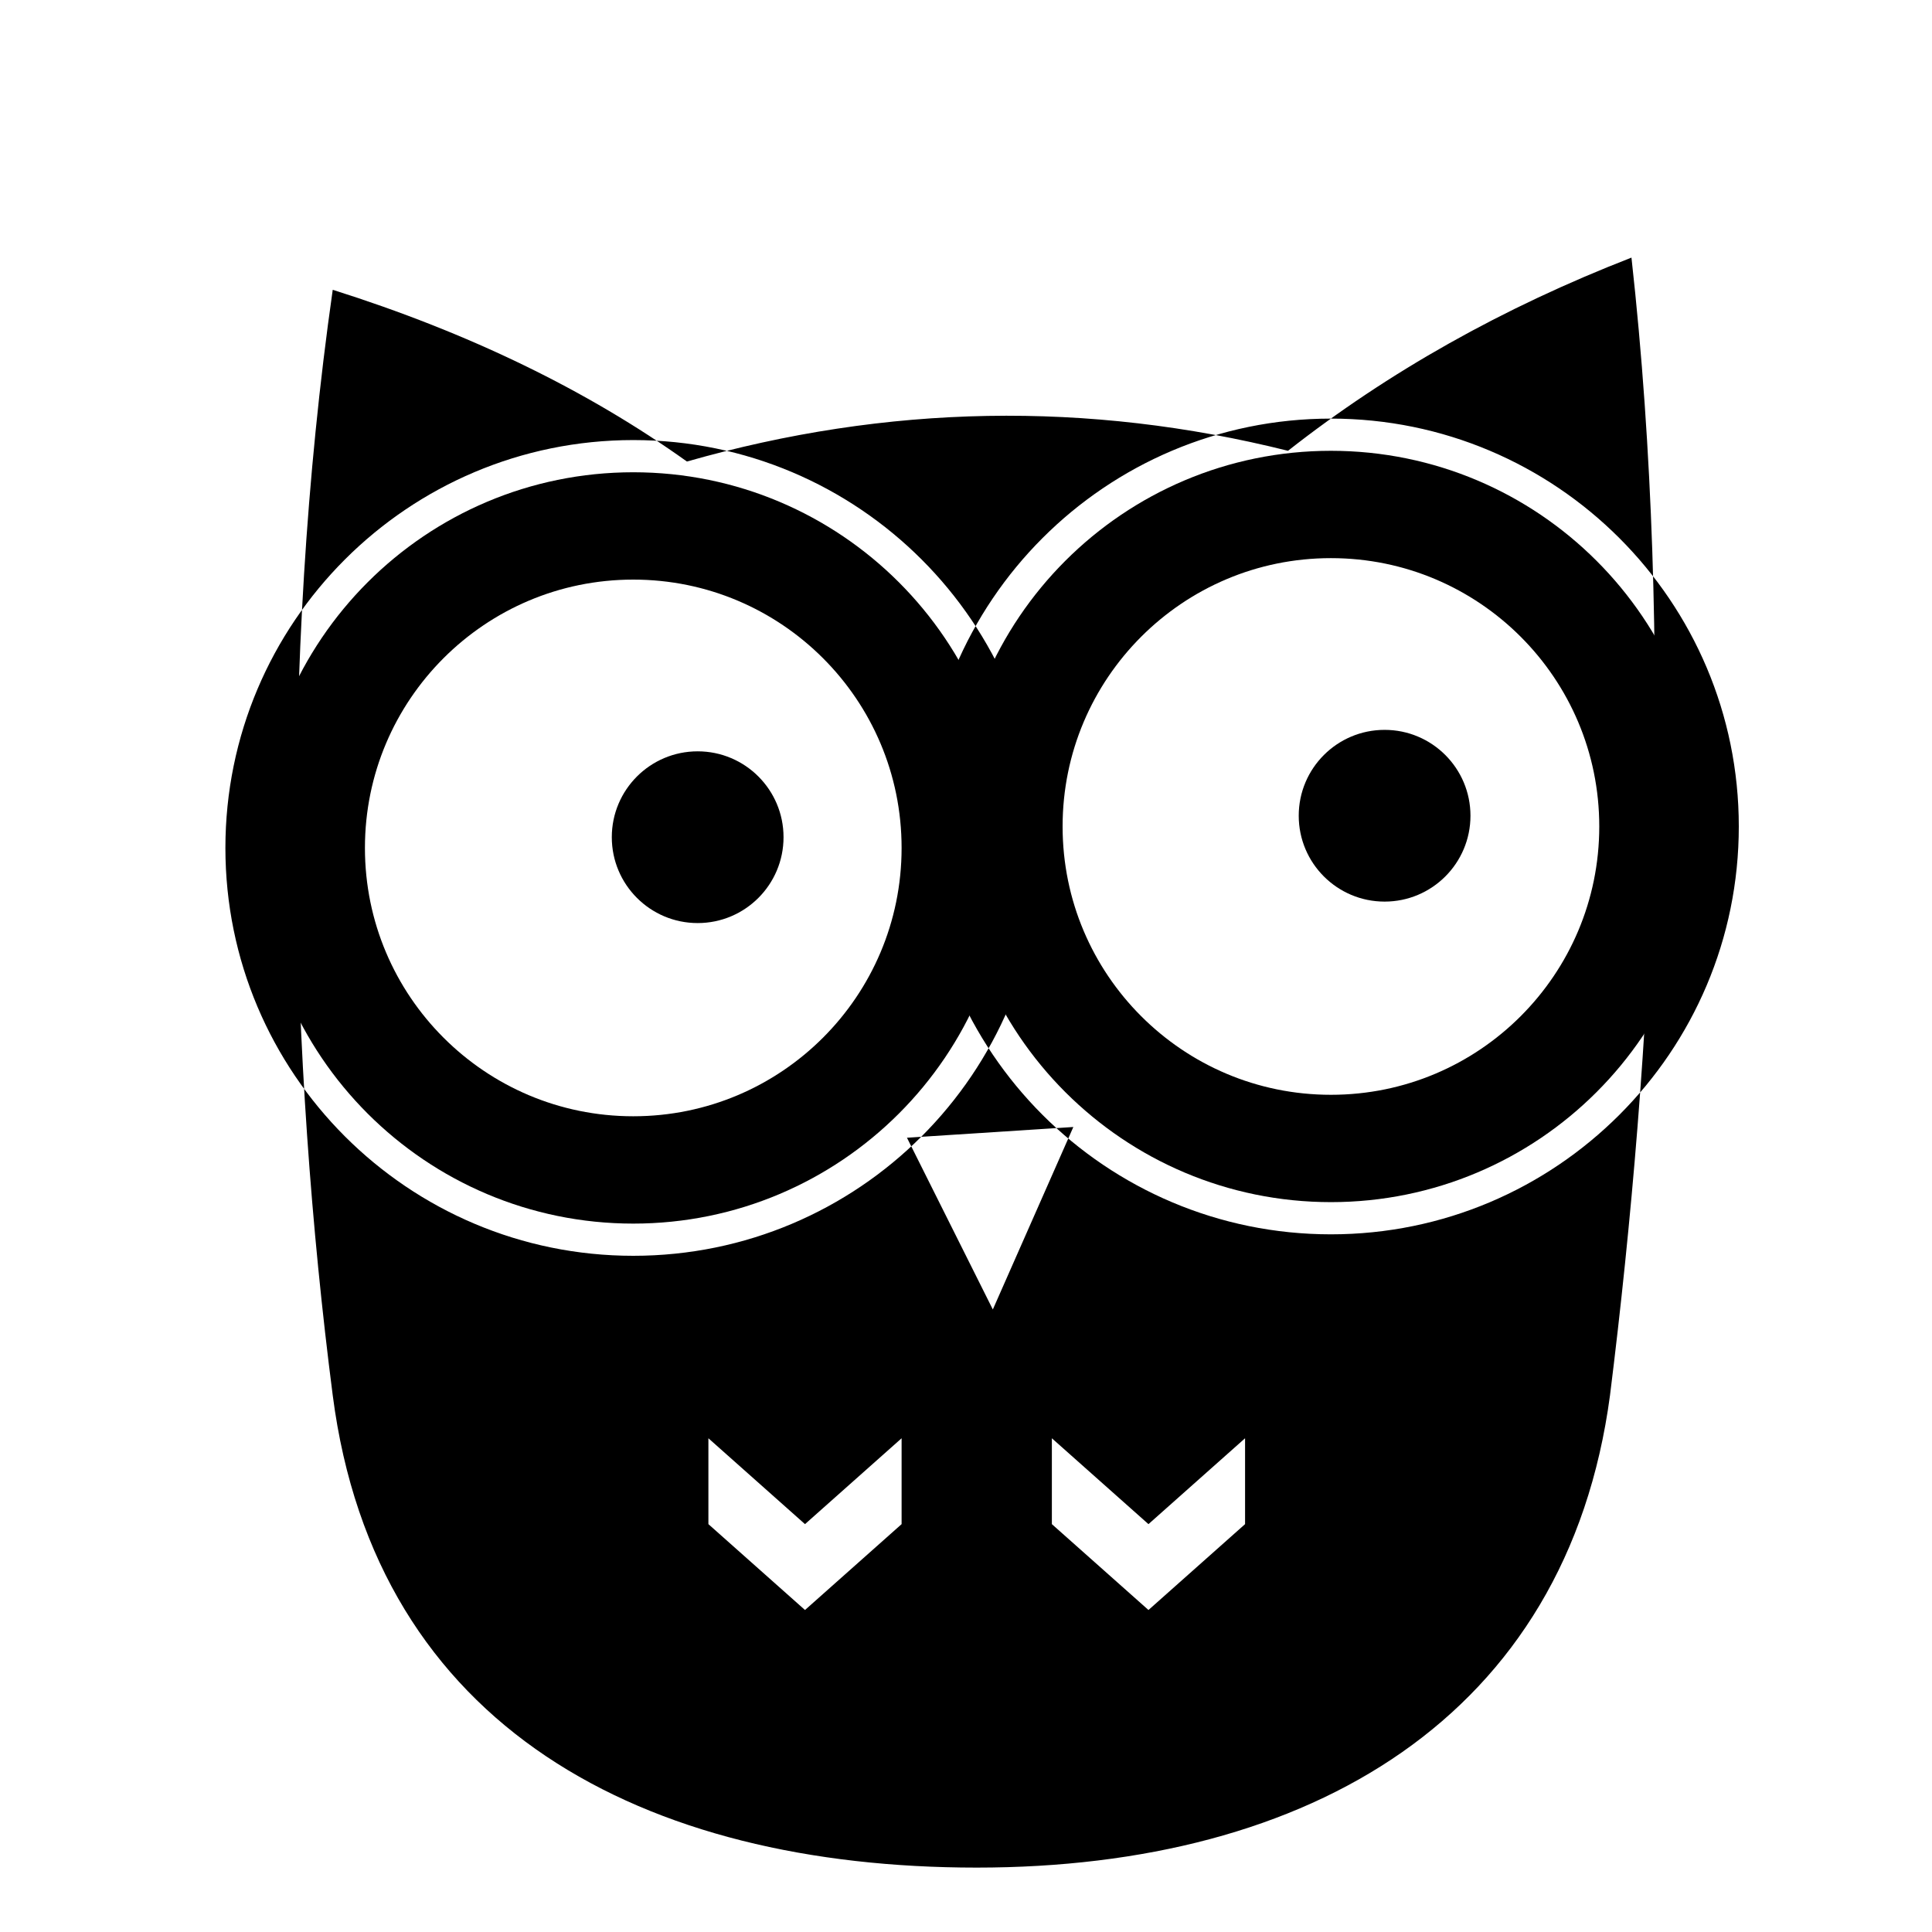
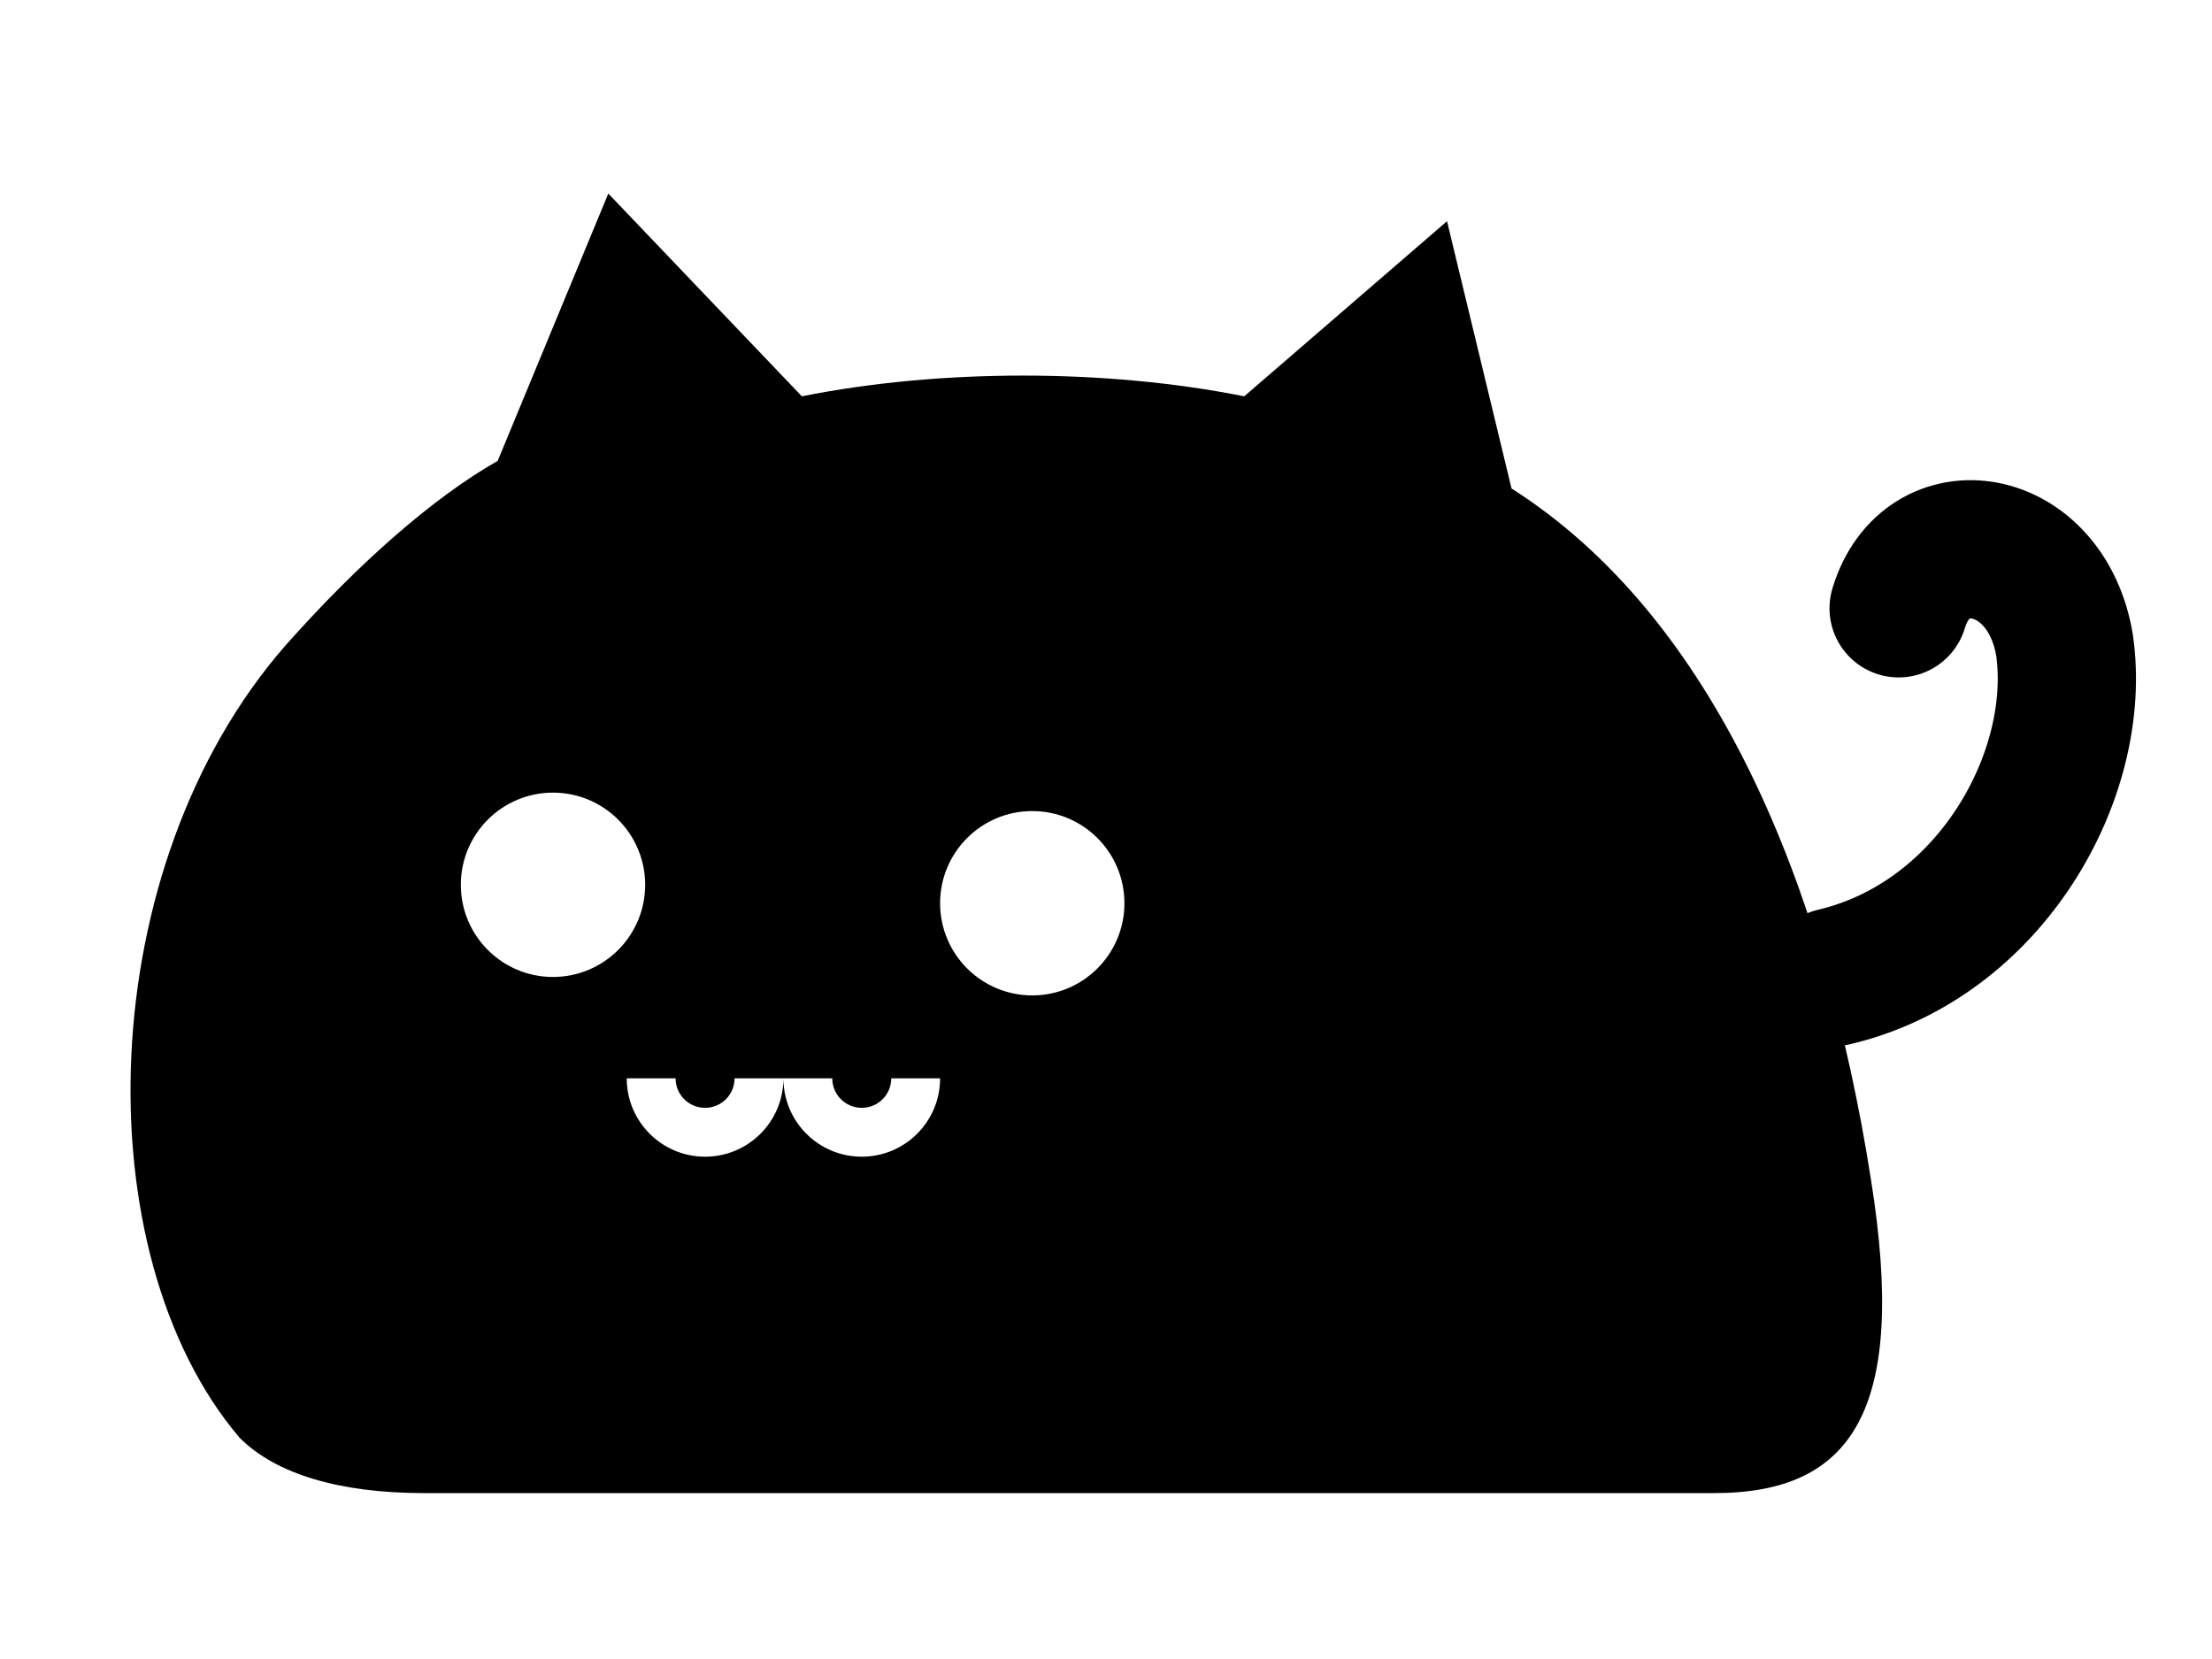
- <svg xmlns="http://www.w3.org/2000/svg" width="18" height="18" viewBox="0 0 18 18">
-   <path fill-rule="evenodd" d="M3.1 2.7 Q5 3.3 6.4 4.3 Q9.2 3.5 12 4.2 Q13.4 3.1 15.2 2.4 C15.6 6 15.4 9.8 15 13 C14.6 16 12.2 17.4 9.1 17.4 C6 17.4 3.5 16.1 3.1 13 C2.7 9.9 2.6 6.2 3.1 2.7 Z M2.1 7.9 a3.8 3.8 0 1 0 7.6 0 a3.8 3.8 0 1 0 -7.6 0 Z M8.6 7.7 a3.8 3.8 0 1 0 7.6 0 a3.8 3.8 0 1 0 -7.6 0 Z M8.45 10.6 L10.0 10.5 L9.25 12.2 Z M6.6 13.4 l0.9 0.8 l0.9 -0.8 l0 0.8 l-0.9 0.8 l-0.9 -0.8 Z M9.8 13.4 l0.9 0.8 l0.9 -0.8 l0 0.8 l-0.9 0.8 l-0.9 -0.8 Z" />
-   <g fill="none" stroke="#000" stroke-width="1.0">
-     <circle cx="5.9" cy="7.9" r="3.0" />
-     <circle cx="12.4" cy="7.7" r="3.0" />
-   </g>
-   <circle cx="6.5" cy="7.8" r="0.8" />
-   <circle cx="12.9" cy="7.6" r="0.8" />
+ <svg xmlns="http://www.w3.org/2000/svg" width="24" height="18" viewBox="0 0 24 18">
+   <path fill-rule="evenodd" d="M2.6 15.6 C0.9 13.6 1.0 9.4 3.1 7.0 C3.9 6.1 4.7 5.4 5.4 5.0 L6.6 2.1 L8.7 4.3 C10.2 4.0 12.0 4.0 13.5 4.3 L15.7 2.4 L16.4 5.3 C18.6 6.7 19.8 9.6 20.3 12.8 C20.7 15.3 20.1 16.2 18.6 16.2 L4.6 16.2 C3.7 16.2 3.0 16.0 2.6 15.6 Z M5.0 9.6 a1 1 0 1 0 2 0 a1 1 0 1 0 -2 0 Z M10.2 9.8 a1 1 0 1 0 2 0 a1 1 0 1 0 -2 0 Z M6.80 11.7 A0.85 0.85 0 0 0 8.50 11.7 A0.85 0.85 0 0 0 10.20 11.7 L9.67 11.7 A0.32 0.32 0 0 1 9.03 11.7 L7.97 11.7 A0.32 0.32 0 0 1 7.33 11.7 Z" />
+   <path fill="none" stroke="#000" stroke-width="1.5" stroke-linecap="round" d="M19.9 10.6 C21.6 10.2 22.6 8.4 22.4 7.0 C22.2 5.8 20.9 5.6 20.6 6.6" />
</svg>
